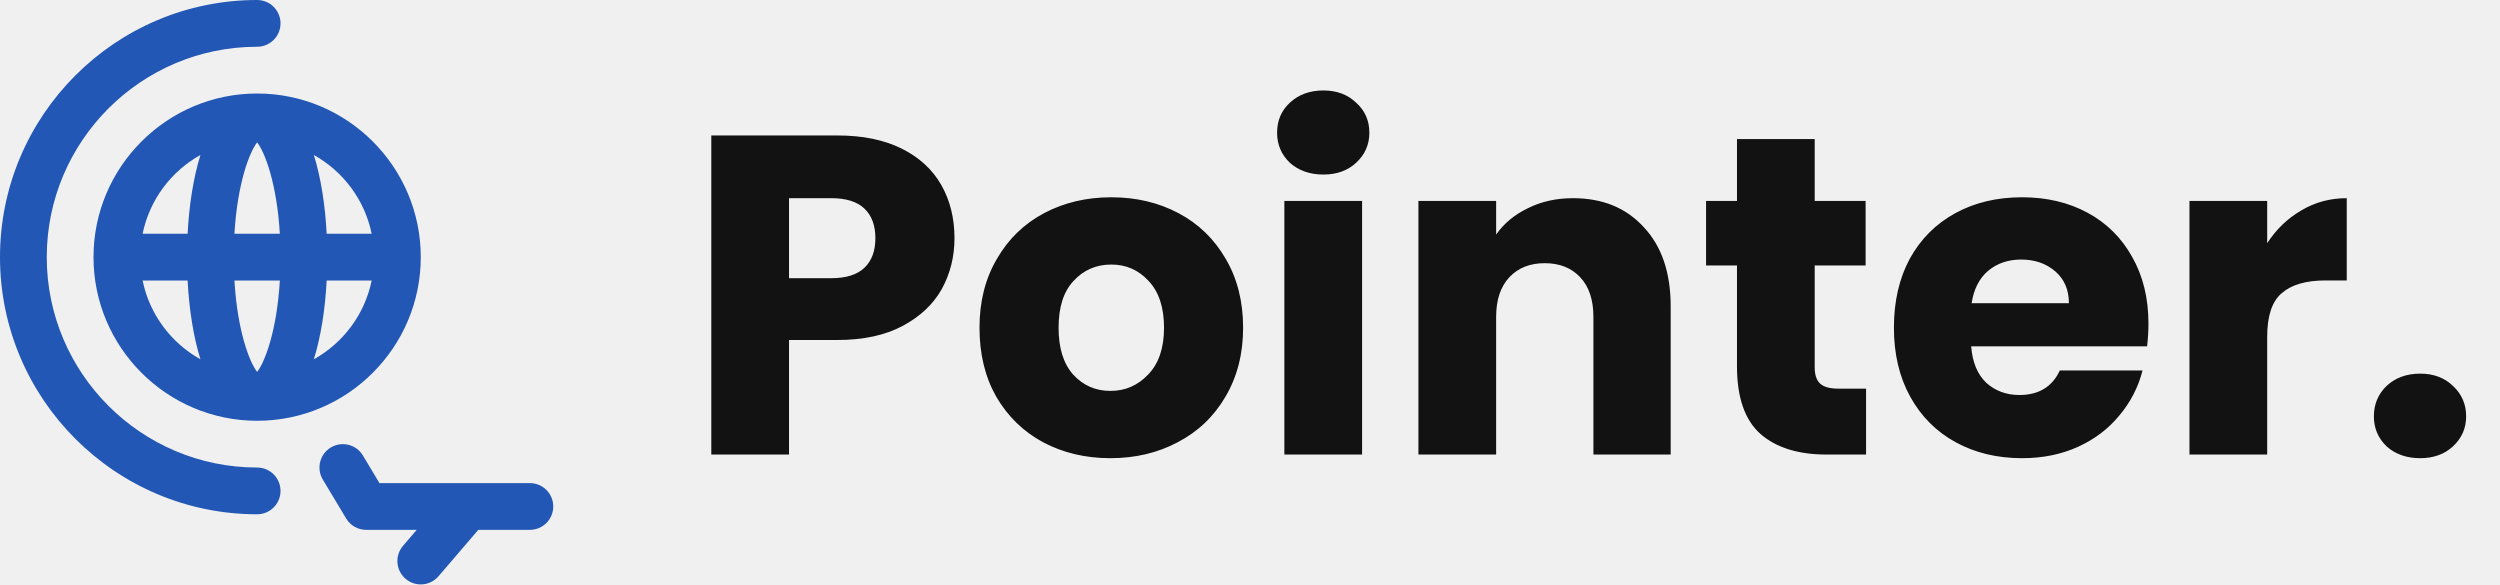
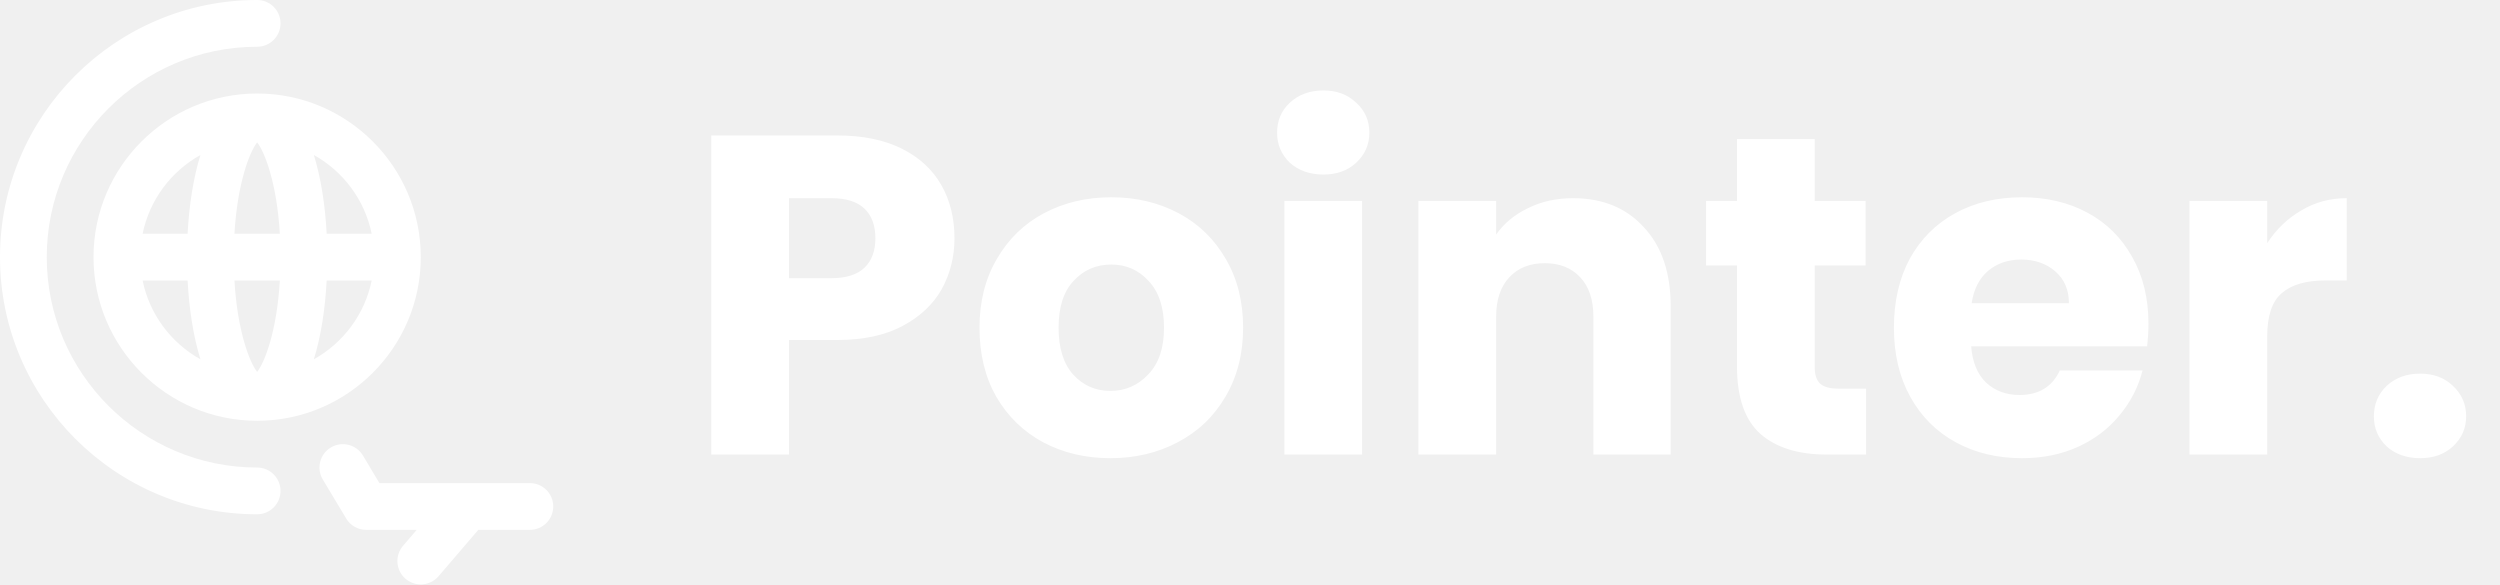
<svg xmlns="http://www.w3.org/2000/svg" width="154" height="36" viewBox="0 0 154 36" fill="none">
-   <path d="M5.76 15.84C5.76 21.398 10.282 25.92 15.84 25.92C21.398 25.92 25.92 21.398 25.92 15.84C25.92 10.282 21.398 5.76 15.84 5.76C10.282 5.76 5.76 10.282 5.76 15.84ZM14.441 17.28H17.239C17.055 20.405 16.305 22.319 15.84 22.909C15.375 22.319 14.625 20.405 14.441 17.28ZM14.441 14.4C14.625 11.275 15.375 9.361 15.84 8.771C16.305 9.361 17.055 11.275 17.238 14.4H14.441ZM12.347 9.547C11.907 10.963 11.648 12.654 11.557 14.4H8.785C9.21 12.314 10.541 10.553 12.347 9.547ZM8.785 17.28H11.557C11.648 19.026 11.907 20.717 12.347 22.133C10.541 21.127 9.21 19.366 8.785 17.28ZM19.333 22.133C19.773 20.717 20.032 19.026 20.123 17.28H22.895C22.47 19.366 21.139 21.127 19.333 22.133ZM22.895 14.4H20.123C20.032 12.654 19.773 10.963 19.333 9.547C21.139 10.553 22.47 12.314 22.895 14.4Z" fill="#2257B5" />
-   <path d="M15.84 28.8C8.694 28.8 2.88 22.986 2.88 15.84C2.88 8.694 8.694 2.88 15.84 2.88C16.635 2.88 17.28 2.235 17.28 1.44C17.28 0.645 16.635 0 15.84 0C7.106 0 0 7.106 0 15.84C0 24.574 7.106 31.68 15.84 31.68C16.635 31.68 17.28 31.035 17.28 30.24C17.28 29.445 16.635 28.8 15.84 28.8Z" fill="#2257B5" />
-   <path d="M32.64 29.759L28.827 29.76C28.827 29.76 28.826 29.76 28.826 29.76L23.375 29.76L22.355 28.059C21.946 27.377 21.061 27.156 20.379 27.565C19.697 27.974 19.476 28.859 19.885 29.541L21.325 31.941C21.585 32.375 22.054 32.64 22.56 32.64L25.669 32.64L24.826 33.623C24.309 34.227 24.379 35.136 24.983 35.654C25.255 35.886 25.588 36 25.919 36C26.325 36 26.729 35.829 27.013 35.497L29.462 32.64L32.64 32.639C33.435 32.639 34.08 31.994 34.08 31.199C34.08 30.404 33.435 29.759 32.64 29.759Z" fill="#2257B5" />
-   <path d="M58.796 14.672C58.796 15.811 58.535 16.856 58.012 17.808C57.489 18.741 56.687 19.497 55.604 20.076C54.521 20.655 53.177 20.944 51.572 20.944H48.604V28H43.816V8.344H51.572C53.14 8.344 54.465 8.615 55.548 9.156C56.63 9.697 57.443 10.444 57.984 11.396C58.525 12.348 58.796 13.44 58.796 14.672ZM51.208 17.136C52.123 17.136 52.804 16.921 53.252 16.492C53.7 16.063 53.924 15.456 53.924 14.672C53.924 13.888 53.7 13.281 53.252 12.852C52.804 12.423 52.123 12.208 51.208 12.208H48.604V17.136H51.208ZM68.4 28.224C66.87 28.224 65.489 27.897 64.257 27.244C63.043 26.591 62.082 25.657 61.373 24.444C60.682 23.231 60.337 21.812 60.337 20.188C60.337 18.583 60.691 17.173 61.401 15.96C62.11 14.728 63.081 13.785 64.312 13.132C65.544 12.479 66.926 12.152 68.457 12.152C69.987 12.152 71.368 12.479 72.6 13.132C73.832 13.785 74.803 14.728 75.513 15.96C76.222 17.173 76.576 18.583 76.576 20.188C76.576 21.793 76.213 23.212 75.484 24.444C74.775 25.657 73.795 26.591 72.544 27.244C71.312 27.897 69.931 28.224 68.4 28.224ZM68.4 24.08C69.315 24.08 70.09 23.744 70.725 23.072C71.378 22.4 71.704 21.439 71.704 20.188C71.704 18.937 71.387 17.976 70.752 17.304C70.136 16.632 69.371 16.296 68.457 16.296C67.523 16.296 66.749 16.632 66.132 17.304C65.516 17.957 65.209 18.919 65.209 20.188C65.209 21.439 65.507 22.4 66.105 23.072C66.721 23.744 67.486 24.08 68.4 24.08ZM81.525 10.752C80.685 10.752 79.994 10.509 79.453 10.024C78.93 9.52 78.669 8.904 78.669 8.176C78.669 7.429 78.93 6.813 79.453 6.328C79.994 5.824 80.685 5.572 81.525 5.572C82.346 5.572 83.018 5.824 83.541 6.328C84.082 6.813 84.353 7.429 84.353 8.176C84.353 8.904 84.082 9.52 83.541 10.024C83.018 10.509 82.346 10.752 81.525 10.752ZM83.905 12.376V28H79.117V12.376H83.905ZM96.894 12.208C98.724 12.208 100.18 12.805 101.262 14C102.364 15.176 102.914 16.8 102.914 18.872V28H98.154V19.516C98.154 18.471 97.884 17.659 97.342 17.08C96.801 16.501 96.073 16.212 95.158 16.212C94.244 16.212 93.516 16.501 92.974 17.08C92.433 17.659 92.162 18.471 92.162 19.516V28H87.374V12.376H92.162V14.448C92.648 13.757 93.301 13.216 94.122 12.824C94.944 12.413 95.868 12.208 96.894 12.208ZM114.95 23.94V28H112.514C110.778 28 109.424 27.58 108.454 26.74C107.483 25.881 106.998 24.491 106.998 22.568V16.352H105.094V12.376H106.998V8.568H111.786V12.376H114.922V16.352H111.786V22.624C111.786 23.091 111.898 23.427 112.122 23.632C112.346 23.837 112.719 23.94 113.242 23.94H114.95ZM132.345 19.936C132.345 20.384 132.317 20.851 132.261 21.336H121.425C121.499 22.307 121.807 23.053 122.349 23.576C122.909 24.08 123.59 24.332 124.393 24.332C125.587 24.332 126.418 23.828 126.885 22.82H131.981C131.719 23.847 131.243 24.771 130.553 25.592C129.881 26.413 129.031 27.057 128.005 27.524C126.978 27.991 125.83 28.224 124.561 28.224C123.03 28.224 121.667 27.897 120.473 27.244C119.278 26.591 118.345 25.657 117.673 24.444C117.001 23.231 116.665 21.812 116.665 20.188C116.665 18.564 116.991 17.145 117.645 15.932C118.317 14.719 119.25 13.785 120.445 13.132C121.639 12.479 123.011 12.152 124.561 12.152C126.073 12.152 127.417 12.469 128.593 13.104C129.769 13.739 130.683 14.644 131.337 15.82C132.009 16.996 132.345 18.368 132.345 19.936ZM127.445 18.676C127.445 17.855 127.165 17.201 126.605 16.716C126.045 16.231 125.345 15.988 124.505 15.988C123.702 15.988 123.021 16.221 122.461 16.688C121.919 17.155 121.583 17.817 121.453 18.676H127.445ZM139.659 14.98C140.219 14.121 140.919 13.449 141.759 12.964C142.599 12.46 143.532 12.208 144.559 12.208V17.276H143.243C142.048 17.276 141.152 17.537 140.555 18.06C139.957 18.564 139.659 19.46 139.659 20.748V28H134.871V12.376H139.659V14.98ZM149.087 28.224C148.247 28.224 147.556 27.981 147.015 27.496C146.492 26.992 146.231 26.376 146.231 25.648C146.231 24.901 146.492 24.276 147.015 23.772C147.556 23.268 148.247 23.016 149.087 23.016C149.908 23.016 150.58 23.268 151.103 23.772C151.644 24.276 151.915 24.901 151.915 25.648C151.915 26.376 151.644 26.992 151.103 27.496C150.58 27.981 149.908 28.224 149.087 28.224Z" fill="#121212" />
+   <path d="M5.76 15.84C5.76 21.398 10.282 25.92 15.84 25.92C21.398 25.92 25.92 21.398 25.92 15.84C25.92 10.282 21.398 5.76 15.84 5.76C10.282 5.76 5.76 10.282 5.76 15.84ZM14.441 17.28H17.239C17.055 20.405 16.305 22.319 15.84 22.909C15.375 22.319 14.625 20.405 14.441 17.28ZM14.441 14.4C14.625 11.275 15.375 9.361 15.84 8.771C16.305 9.361 17.055 11.275 17.238 14.4H14.441ZM12.347 9.547C11.907 10.963 11.648 12.654 11.557 14.4H8.785C9.21 12.314 10.541 10.553 12.347 9.547ZM8.785 17.28H11.557C11.648 19.026 11.907 20.717 12.347 22.133C10.541 21.127 9.21 19.366 8.785 17.28ZM19.333 22.133C19.773 20.717 20.032 19.026 20.123 17.28H22.895C22.47 19.366 21.139 21.127 19.333 22.133ZM22.895 14.4H20.123C20.032 12.654 19.773 10.963 19.333 9.547C21.139 10.553 22.47 12.314 22.895 14.4Z" fill="#fff" />
+   <path d="M15.84 28.8C8.694 28.8 2.88 22.986 2.88 15.84C2.88 8.694 8.694 2.88 15.84 2.88C16.635 2.88 17.28 2.235 17.28 1.44C17.28 0.645 16.635 0 15.84 0C7.106 0 0 7.106 0 15.84C0 24.574 7.106 31.68 15.84 31.68C16.635 31.68 17.28 31.035 17.28 30.24C17.28 29.445 16.635 28.8 15.84 28.8Z" fill="#fff" />
+   <path d="M32.64 29.759L28.827 29.76C28.827 29.76 28.826 29.76 28.826 29.76L23.375 29.76L22.355 28.059C21.946 27.377 21.061 27.156 20.379 27.565C19.697 27.974 19.476 28.859 19.885 29.541L21.325 31.941C21.585 32.375 22.054 32.64 22.56 32.64L25.669 32.64L24.826 33.623C24.309 34.227 24.379 35.136 24.983 35.654C25.255 35.886 25.588 36 25.919 36C26.325 36 26.729 35.829 27.013 35.497L29.462 32.64L32.64 32.639C33.435 32.639 34.08 31.994 34.08 31.199C34.08 30.404 33.435 29.759 32.64 29.759Z" fill="#fff" />
+   <path d="M58.796 14.672C58.796 15.811 58.535 16.856 58.012 17.808C57.489 18.741 56.687 19.497 55.604 20.076C54.521 20.655 53.177 20.944 51.572 20.944H48.604V28H43.816V8.344H51.572C53.14 8.344 54.465 8.615 55.548 9.156C56.63 9.697 57.443 10.444 57.984 11.396C58.525 12.348 58.796 13.44 58.796 14.672ZM51.208 17.136C52.123 17.136 52.804 16.921 53.252 16.492C53.7 16.063 53.924 15.456 53.924 14.672C53.924 13.888 53.7 13.281 53.252 12.852C52.804 12.423 52.123 12.208 51.208 12.208H48.604V17.136H51.208ZM68.4 28.224C66.87 28.224 65.489 27.897 64.257 27.244C63.043 26.591 62.082 25.657 61.373 24.444C60.682 23.231 60.337 21.812 60.337 20.188C60.337 18.583 60.691 17.173 61.401 15.96C62.11 14.728 63.081 13.785 64.312 13.132C65.544 12.479 66.926 12.152 68.457 12.152C69.987 12.152 71.368 12.479 72.6 13.132C73.832 13.785 74.803 14.728 75.513 15.96C76.222 17.173 76.576 18.583 76.576 20.188C76.576 21.793 76.213 23.212 75.484 24.444C74.775 25.657 73.795 26.591 72.544 27.244C71.312 27.897 69.931 28.224 68.4 28.224ZM68.4 24.08C69.315 24.08 70.09 23.744 70.725 23.072C71.378 22.4 71.704 21.439 71.704 20.188C71.704 18.937 71.387 17.976 70.752 17.304C70.136 16.632 69.371 16.296 68.457 16.296C67.523 16.296 66.749 16.632 66.132 17.304C65.516 17.957 65.209 18.919 65.209 20.188C65.209 21.439 65.507 22.4 66.105 23.072C66.721 23.744 67.486 24.08 68.4 24.08ZM81.525 10.752C80.685 10.752 79.994 10.509 79.453 10.024C78.93 9.52 78.669 8.904 78.669 8.176C78.669 7.429 78.93 6.813 79.453 6.328C79.994 5.824 80.685 5.572 81.525 5.572C82.346 5.572 83.018 5.824 83.541 6.328C84.082 6.813 84.353 7.429 84.353 8.176C84.353 8.904 84.082 9.52 83.541 10.024C83.018 10.509 82.346 10.752 81.525 10.752ZM83.905 12.376V28H79.117V12.376H83.905ZM96.894 12.208C98.724 12.208 100.18 12.805 101.262 14C102.364 15.176 102.914 16.8 102.914 18.872V28H98.154V19.516C98.154 18.471 97.884 17.659 97.342 17.08C96.801 16.501 96.073 16.212 95.158 16.212C94.244 16.212 93.516 16.501 92.974 17.08C92.433 17.659 92.162 18.471 92.162 19.516V28H87.374V12.376H92.162V14.448C92.648 13.757 93.301 13.216 94.122 12.824C94.944 12.413 95.868 12.208 96.894 12.208ZM114.95 23.94V28H112.514C110.778 28 109.424 27.58 108.454 26.74C107.483 25.881 106.998 24.491 106.998 22.568V16.352H105.094V12.376H106.998V8.568H111.786V12.376H114.922V16.352H111.786V22.624C111.786 23.091 111.898 23.427 112.122 23.632C112.346 23.837 112.719 23.94 113.242 23.94H114.95ZM132.345 19.936C132.345 20.384 132.317 20.851 132.261 21.336H121.425C121.499 22.307 121.807 23.053 122.349 23.576C122.909 24.08 123.59 24.332 124.393 24.332C125.587 24.332 126.418 23.828 126.885 22.82H131.981C131.719 23.847 131.243 24.771 130.553 25.592C129.881 26.413 129.031 27.057 128.005 27.524C126.978 27.991 125.83 28.224 124.561 28.224C123.03 28.224 121.667 27.897 120.473 27.244C119.278 26.591 118.345 25.657 117.673 24.444C117.001 23.231 116.665 21.812 116.665 20.188C116.665 18.564 116.991 17.145 117.645 15.932C118.317 14.719 119.25 13.785 120.445 13.132C121.639 12.479 123.011 12.152 124.561 12.152C126.073 12.152 127.417 12.469 128.593 13.104C129.769 13.739 130.683 14.644 131.337 15.82C132.009 16.996 132.345 18.368 132.345 19.936ZM127.445 18.676C127.445 17.855 127.165 17.201 126.605 16.716C126.045 16.231 125.345 15.988 124.505 15.988C123.702 15.988 123.021 16.221 122.461 16.688C121.919 17.155 121.583 17.817 121.453 18.676H127.445ZM139.659 14.98C140.219 14.121 140.919 13.449 141.759 12.964C142.599 12.46 143.532 12.208 144.559 12.208V17.276H143.243C142.048 17.276 141.152 17.537 140.555 18.06C139.957 18.564 139.659 19.46 139.659 20.748V28H134.871V12.376H139.659V14.98ZM149.087 28.224C148.247 28.224 147.556 27.981 147.015 27.496C146.492 26.992 146.231 26.376 146.231 25.648C146.231 24.901 146.492 24.276 147.015 23.772C147.556 23.268 148.247 23.016 149.087 23.016C149.908 23.016 150.58 23.268 151.103 23.772C151.644 24.276 151.915 24.901 151.915 25.648C151.915 26.376 151.644 26.992 151.103 27.496C150.58 27.981 149.908 28.224 149.087 28.224Z" fill="#fff" />
</svg>
